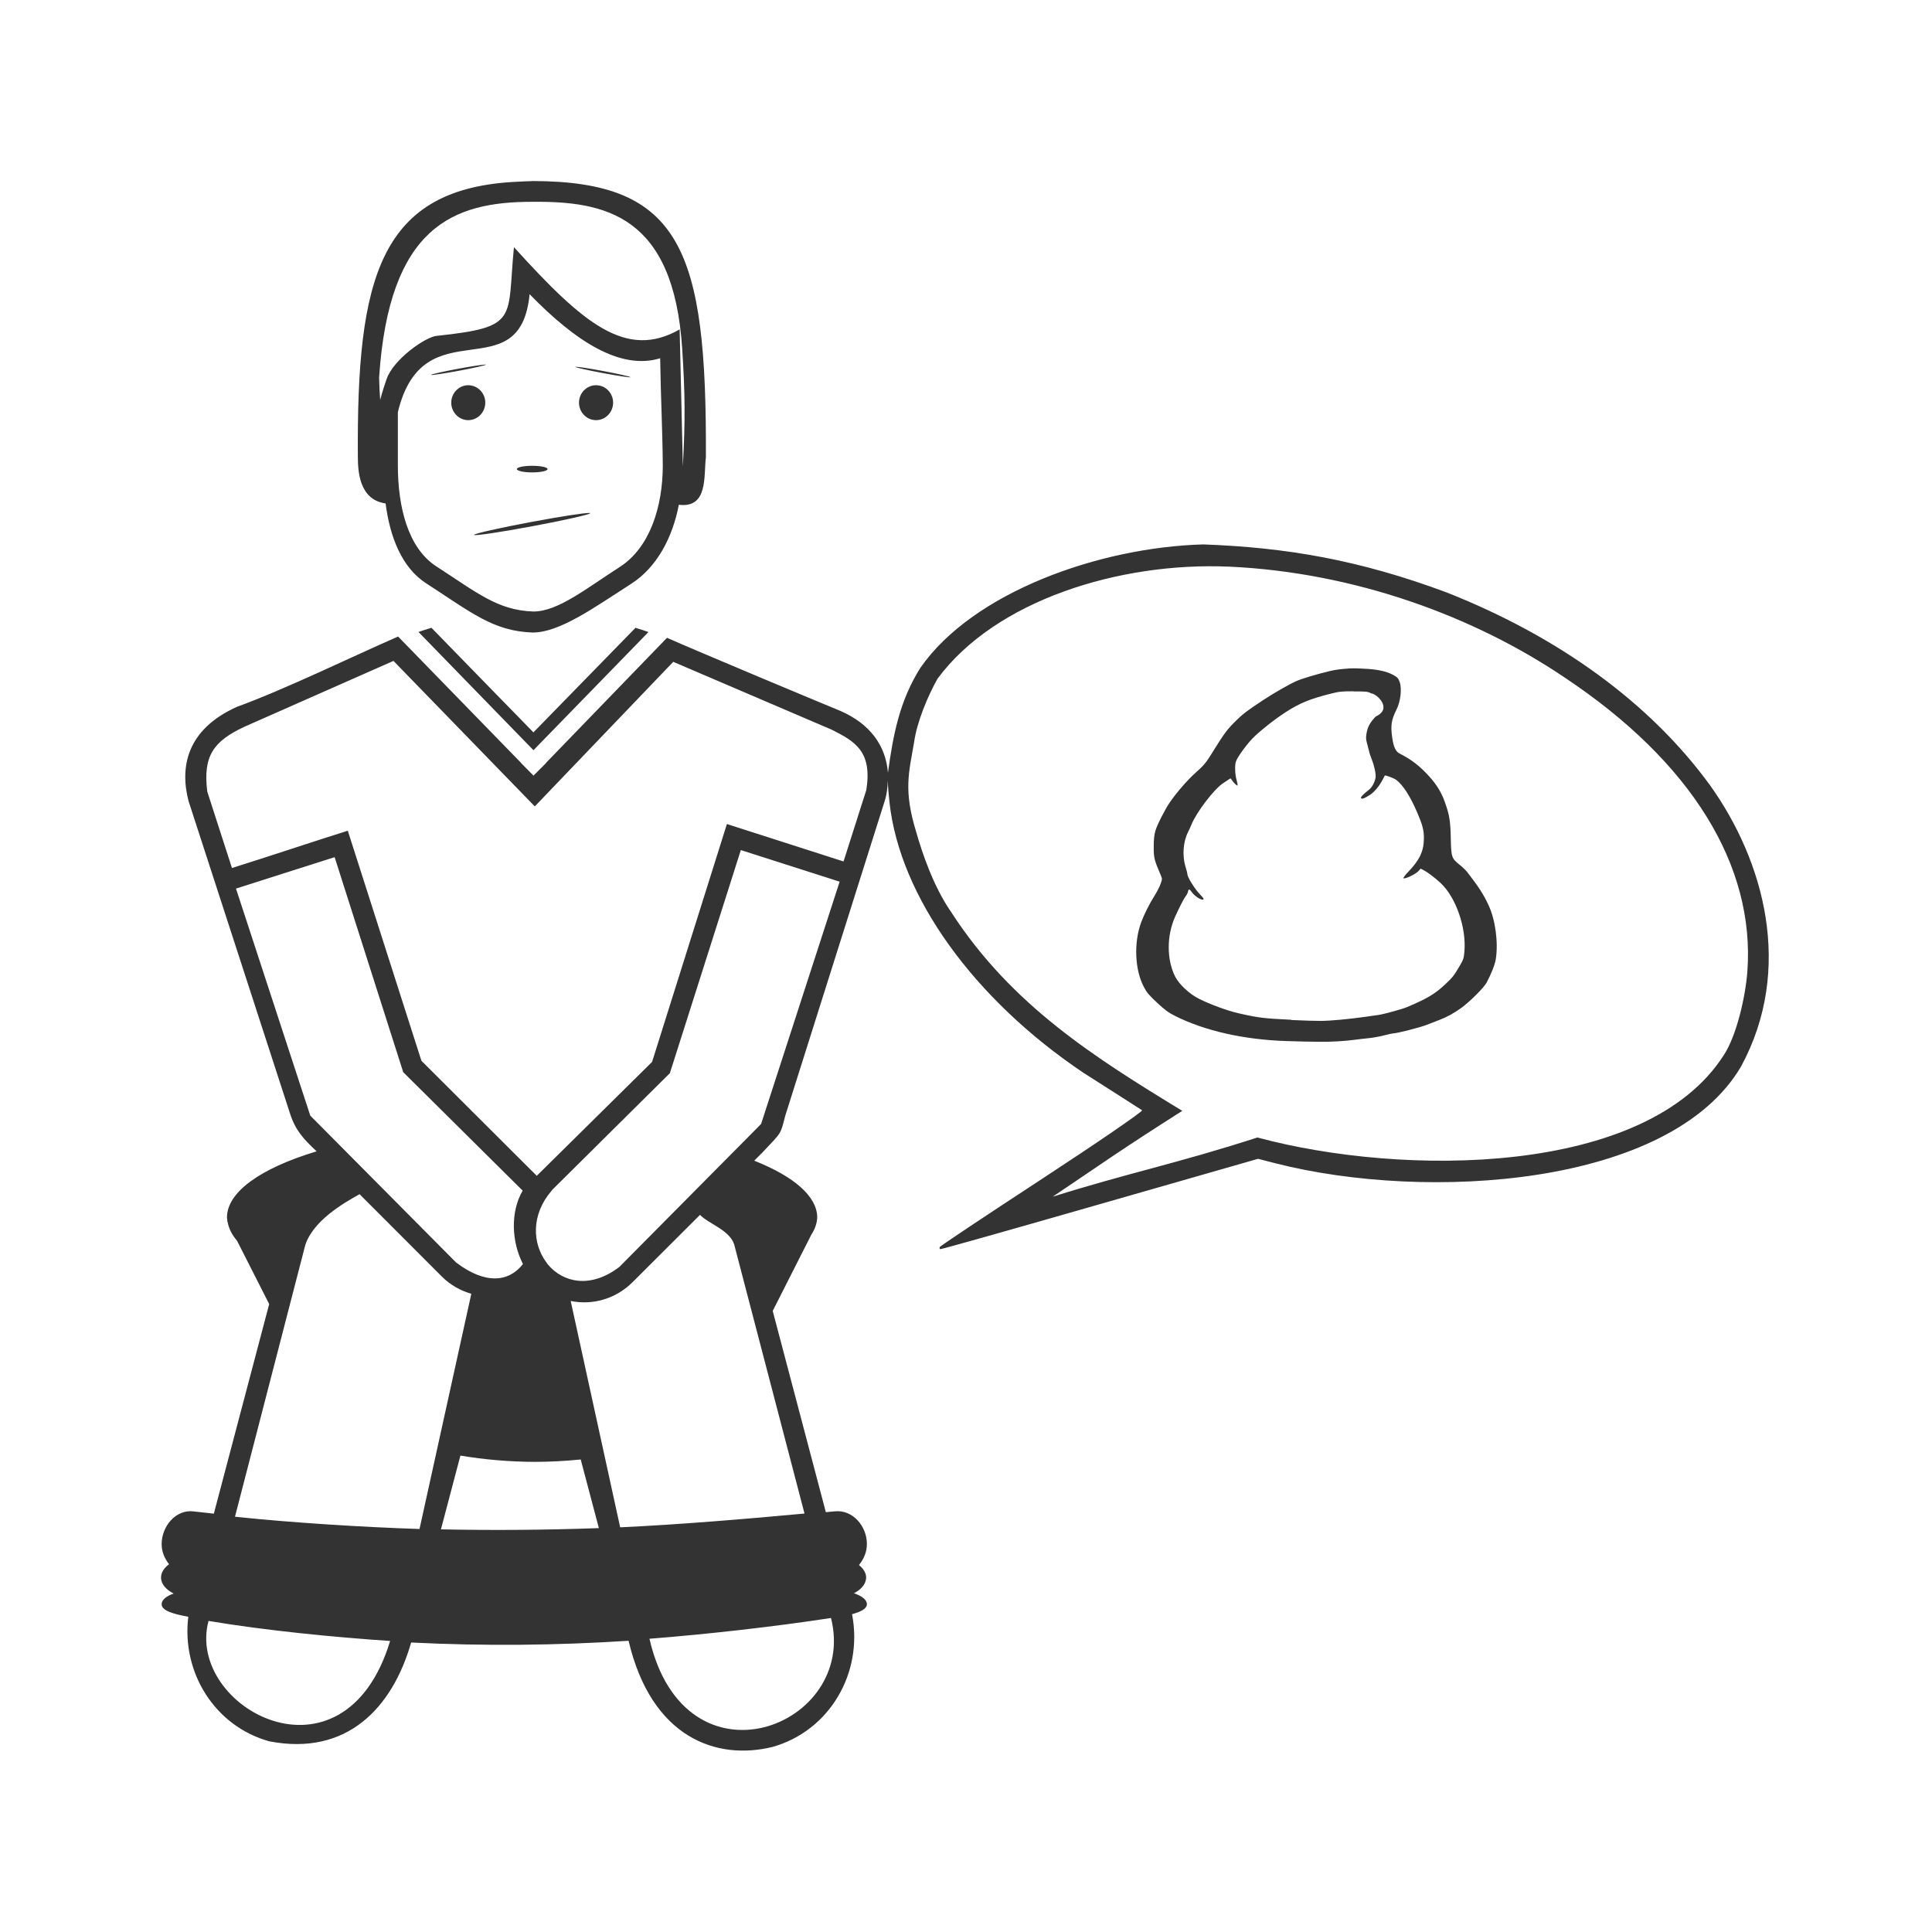
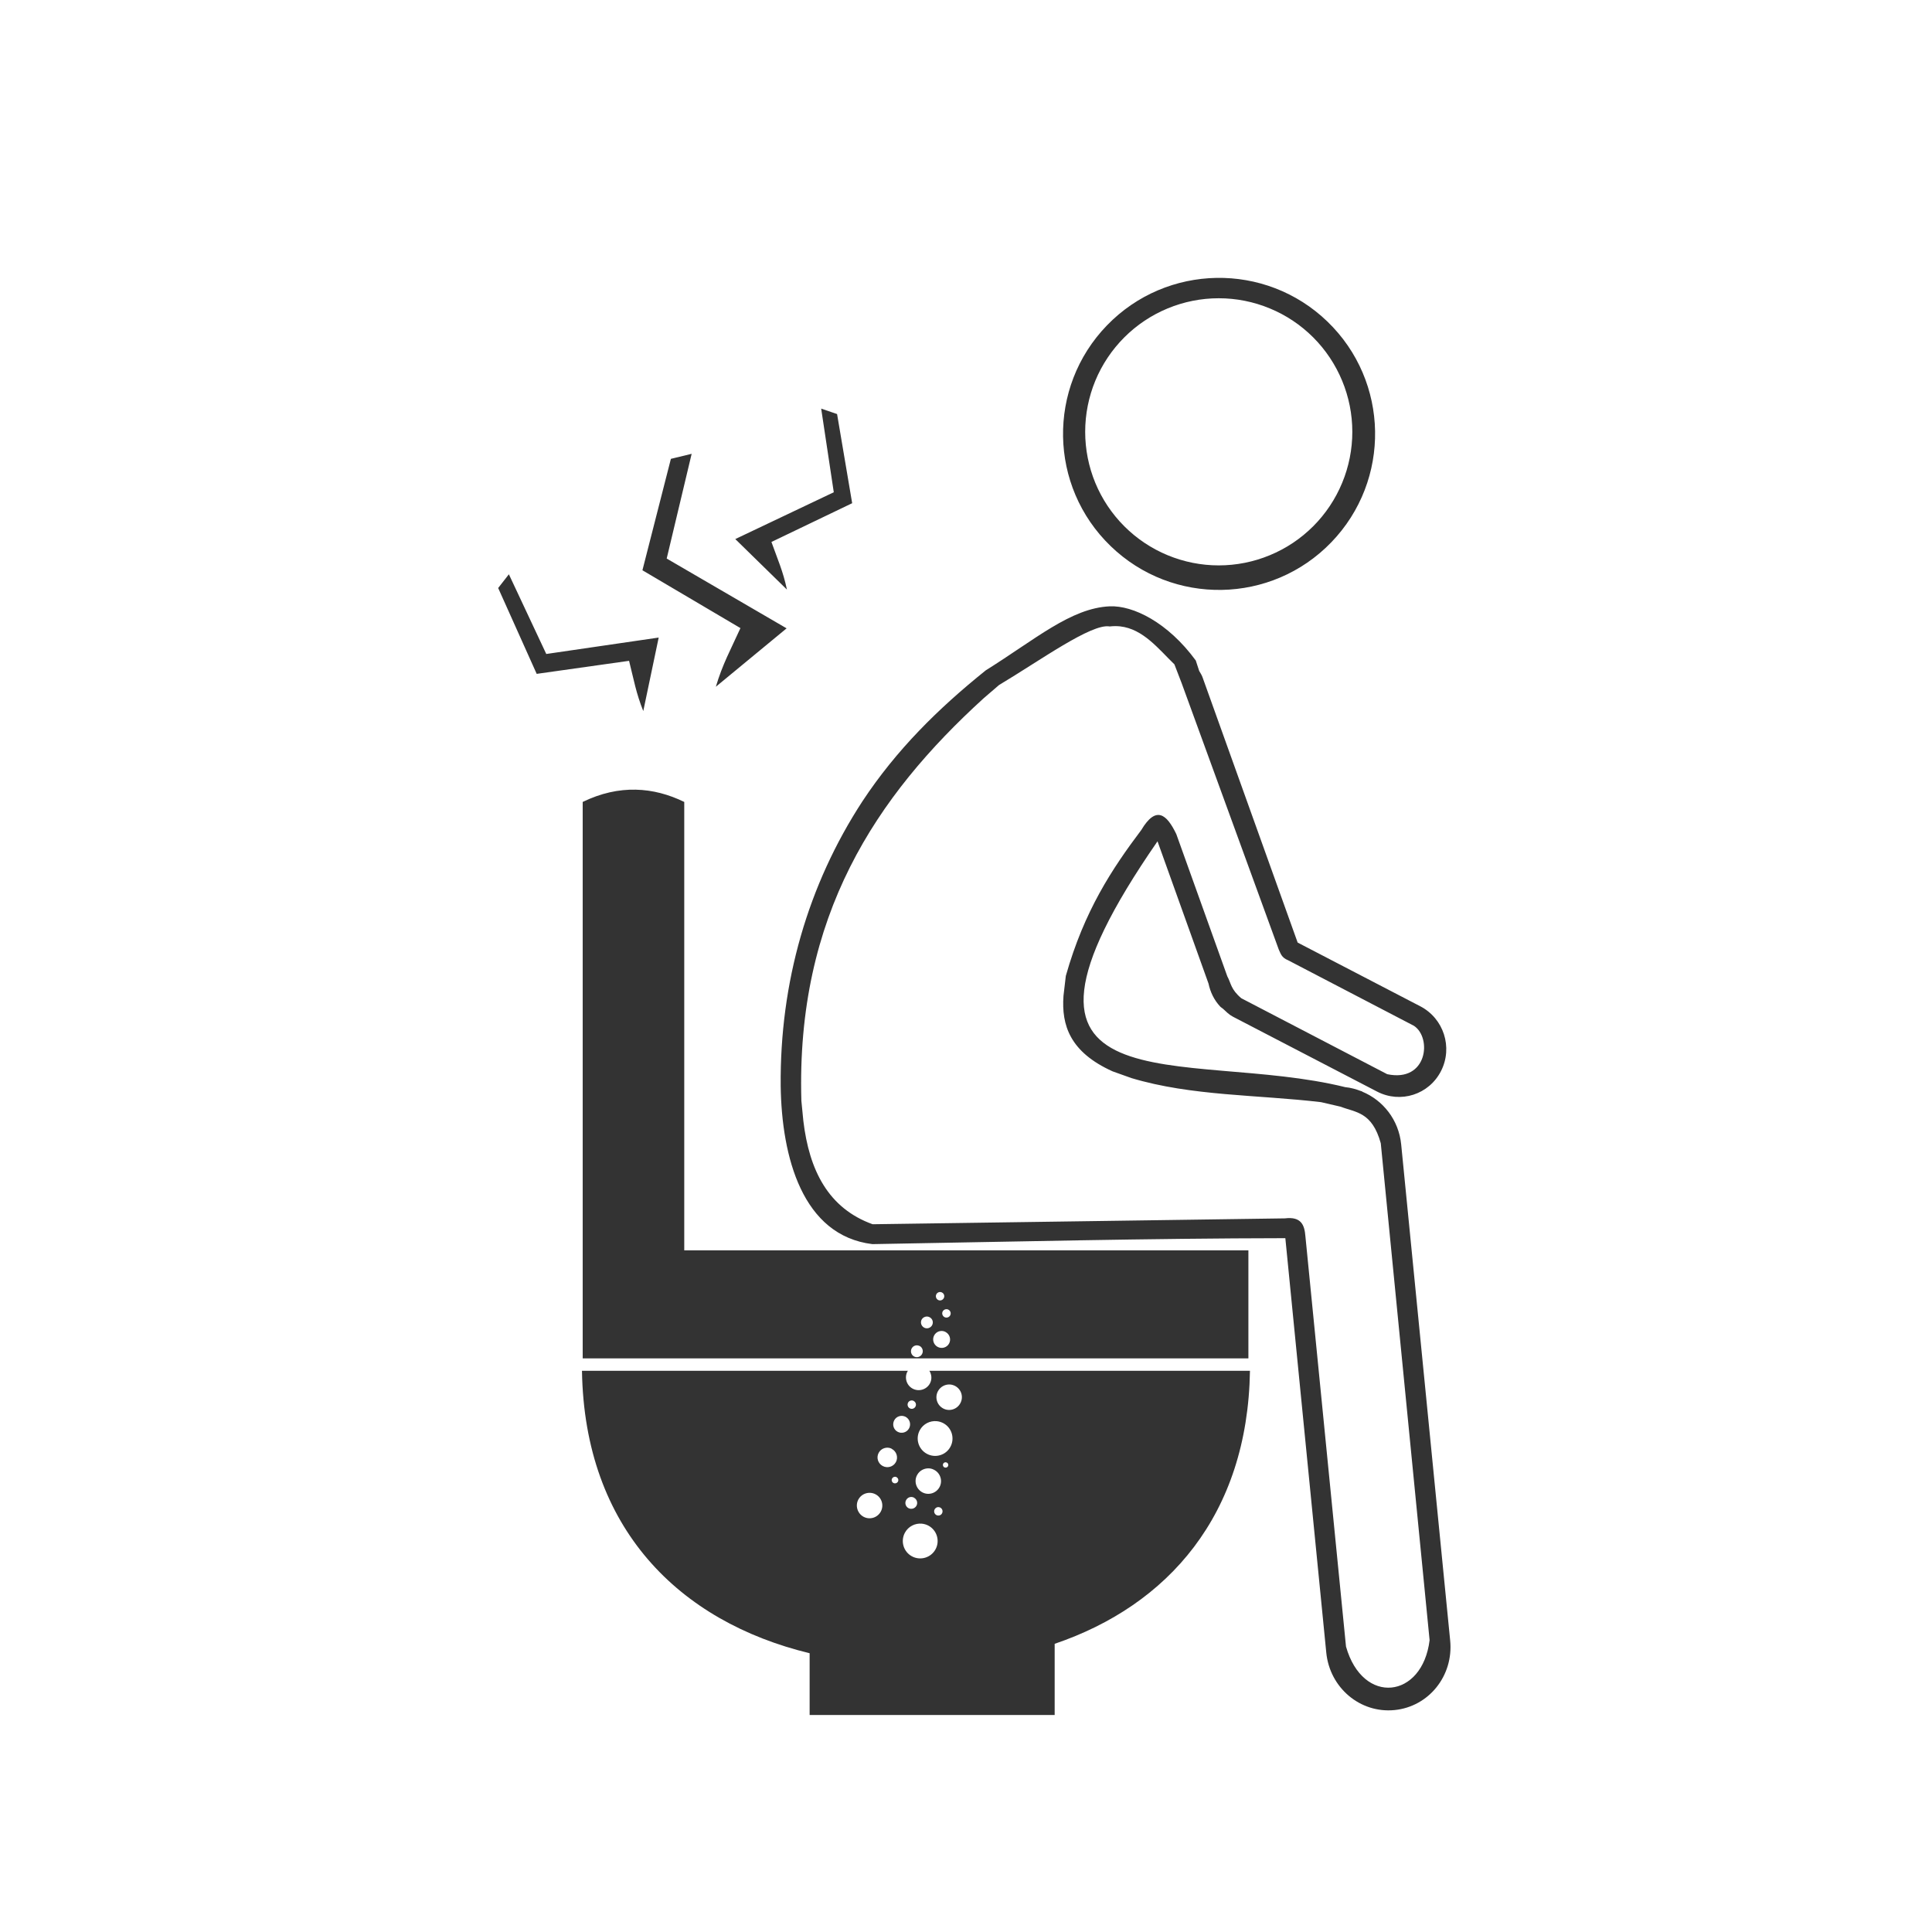
- <svg xmlns="http://www.w3.org/2000/svg" id="svg8" height="48" width="48" version="1.1" viewBox="0 0 12.7 12.7">
-   <g id="layer1" transform="translate(0,-284.3)" fill="#333">
-     <path id="path4892" d="m13.215 4.498v0.002c-0.12 0-0.225 0.01-0.338 0.014-3.46 0.148-4.017 2.393-3.986 6.847 0.004 0.31 0.017 1.053 0.689 1.147 0.109 0.843 0.408 1.598 1.01 1.986 1.112 0.718 1.664 1.189 2.643 1.221 0.67 0.002 1.528-0.619 2.453-1.213 0.627-0.403 1.023-1.138 1.18-1.961 0.735 0.089 0.614-0.718 0.672-1.18 0.023-5.153-0.615-6.859-4.305-6.863-0.004-0-0.014 0-0.018-5e-9zm-4.2e-7 0.516c1.837-0.019 3.52 0.341 3.734 3.648 0.076 1.177 0.076 1.77 0.017 2.928l-0.08-3.406c-1.327 0.756-2.388-0.135-4.117-2.043-0.178 1.798 0.145 1.983-1.914 2.203-0.27 0.016-1.086 0.583-1.251 1.078-0.043 0.124-0.095 0.277-0.158 0.512-0.015-0.213-0.02-0.282-0.027-0.555 0.248-3.755 1.843-4.364 3.797-4.365zm-0.057 2.295c1.142 1.176 2.26 1.893 3.244 1.592 0.012 0.91 0.058 1.752 0.065 2.662 0 1.024-0.319 2.043-1.071 2.525-0.837 0.537-1.538 1.107-2.144 1.105-0.885-0.028-1.402-0.469-2.408-1.119-0.711-0.459-0.959-1.482-0.959-2.512v-1.322c0.638-2.648 3.035-0.5 3.273-2.931zm-1.102 1.748-0.01 0.002c-0.073 0.002-0.346 0.043-0.66 0.102-0.367 0.068-0.666 0.136-0.678 0.152l0.002 0.002c0.023 0.01 0.322-0.034 0.684-0.102 0.367-0.068 0.666-0.136 0.678-0.152 0.003-0.003-0.002-0.004-0.016-0.004zm2.244 0.055c-0.003 0-0.004 0.001-0.004 0.002l0.002 0.002c0.007 0.016 0.306 0.083 0.676 0.152 0.39 0.073 0.703 0.12 0.688 0.102-0.012-0.016-0.309-0.084-0.676-0.152-0.325-0.061-0.61-0.105-0.678-0.105-0.003-0-0.006-0-0.008 5e-8zm-2.667 0.459c-0.233 0.001-0.422 0.195-0.422 0.434 0.001 0.238 0.19 0.433 0.422 0.434 0.233 0 0.423-0.195 0.424-0.434 0-0.24-0.19-0.434-0.424-0.434zm3.176 0c-0.234-0-0.424 0.194-0.424 0.434 0.001 0.239 0.191 0.434 0.424 0.434 0.233 0 0.423-0.195 0.424-0.434 0-0.24-0.19-0.434-0.424-0.434zm-1.615 2.002c-0.2 0.003-0.352 0.038-0.352 0.08-0.005 0.045 0.166 0.084 0.381 0.084 0.214-0 0.386-0.039 0.381-0.084 0-0.044-0.17-0.08-0.381-0.08-0.009-0-0.019-0-0.027 0zm1.449 1.172c-0.119-0.005-0.726 0.089-1.432 0.221-0.79 0.148-1.428 0.291-1.432 0.322-0.014 0.034 0.643-0.063 1.453-0.215 0.789-0.147 1.427-0.291 1.431-0.322 0.004-0.004-0.006-0.005-0.021-0.006zm15.25 0.781c-2.58 0.072-5.711 1.183-7.023 3.061-0.527 0.835-0.681 1.685-0.809 2.611-0.057-0.686-0.453-1.217-1.18-1.535-0.343-0.139-3.638-1.516-4.309-1.817l-3.007 3.108 0.002 0.004-0.312 0.312-0.309-0.312 0.002-0.002-3.057-3.141c-1.126 0.491-2.828 1.32-4.004 1.746-1.259 0.567-1.42 1.506-1.203 2.34l2.522 7.766c0.138 0.428 0.343 0.638 0.66 0.938-1.422 0.43-2.225 1.022-2.227 1.641 0.003 0.03 0.005 0.058 0.012 0.088l-0.012-0.008 0.018 0.041c0.027 0.155 0.105 0.309 0.232 0.459l0.799 1.574-1.375 5.207c-0.167-0.019-0.335-0.036-0.502-0.056-0.437-0.056-0.795 0.363-0.795 0.814 0 0.192 0.076 0.359 0.184 0.498-0.12 0.09-0.199 0.203-0.199 0.33 0 0.165 0.127 0.305 0.314 0.398-0.178 0.063-0.299 0.156-0.299 0.264 0 0.168 0.3 0.245 0.662 0.314-0.169 1.386 0.658 2.718 2.012 3.094 1.935 0.374 3.06-0.837 3.525-2.455 1.821 0.092 3.621 0.072 5.402-0.043 0.568 2.413 2.185 2.978 3.57 2.639 1.421-0.395 2.266-1.84 1.982-3.299 0.209-0.059 0.369-0.131 0.369-0.25 0-0.112-0.132-0.207-0.322-0.27 0.18-0.093 0.303-0.232 0.303-0.393 0-0.118-0.073-0.222-0.178-0.309 0.116-0.142 0.197-0.319 0.197-0.52 0-0.451-0.357-0.859-0.795-0.814-0.075 0.008-0.15 0.014-0.225 0.021l-1.32-5 0.961-1.897c0.092-0.142 0.14-0.285 0.145-0.43-0.005-0.51-0.556-1.005-1.565-1.406l0.199-0.199c0.488-0.518 0.447-0.436 0.571-0.915l2.468-7.812c0.056-0.171 0.075-0.342 0.08-0.514 0.006 0.167 0.021 0.34 0.043 0.543 0.256 2.326 2.082 4.872 4.811 6.709 0.489 0.308 0.982 0.629 1.465 0.936 0.015 0.032-1.107 0.802-2.494 1.709-1.387 0.907-2.527 1.666-2.535 1.69v0.002c-0.008 0.024-0.004 0.041 0.016 0.049 0.017 0.008 1.799-0.496 3.961-1.117l3.932-1.127 0.449 0.115c3.738 0.95 9.79 0.588 11.551-2.408 1.315-2.424 0.573-5.112-0.773-6.992-1.475-2.027-3.738-3.681-6.547-4.789-2.159-0.804-3.972-1.116-6.041-1.191zm0.625 0.551c3.134 0.141 6.098 1.232 8.35 2.752 3.171 2.109 4.739 4.688 4.545 7.311-0.046 0.62-0.267 1.594-0.586 2.075-1.925 3.016-7.973 3.021-11.586 2.046-2.02 0.652-3.174 0.871-5.086 1.471 1.364-0.918 1.628-1.121 3.219-2.133-2.171-1.323-4.24-2.62-5.738-4.932-0.45-0.646-0.73-1.496-0.871-1.99-0.324-1.05-0.182-1.481-0.055-2.232 0.075-0.528 0.345-1.156 0.58-1.578 1.442-1.958 4.53-2.904 7.229-2.789zm-19.799 1.52c-0.111 0.032-0.214 0.069-0.322 0.104l2.857 2.938 2.857-2.936c-0.108-0.036-0.212-0.074-0.322-0.105l-2.536 2.598-0.338-0.347-0.684-0.7zm6.008 0.846 3.935 1.685c0.578 0.292 1.014 0.535 0.862 1.498l-0.566 1.777-2.898-0.93-1.859 5.91-2.865 2.83-2.866-2.858-1.829-5.716c-0.944 0.297-1.933 0.631-2.878 0.927l-0.613-1.898c-0.111-0.886 0.15-1.253 0.934-1.617l3.692-1.631 3.511 3.615zm16.768 0.166v0.002c-0.158 0.008-0.305 0.027-0.436 0.057-0.347 0.082-0.723 0.195-0.861 0.258-0.179 0.081-0.57 0.306-0.807 0.463-0.403 0.266-0.506 0.345-0.648 0.484-0.266 0.261-0.287 0.286-0.691 0.932-0.095 0.153-0.164 0.232-0.336 0.383-0.203 0.179-0.48 0.496-0.654 0.75-0.121 0.177-0.316 0.562-0.357 0.705-0.027 0.092-0.041 0.21-0.041 0.395 0 0.276 0.012 0.327 0.174 0.703 0.041 0.097 0.041 0.097-0.008 0.232-0.027 0.074-0.097 0.206-0.154 0.295-0.114 0.178-0.254 0.458-0.324 0.648-0.186 0.504-0.158 1.178 0.066 1.603 0.076 0.145 0.128 0.205 0.332 0.395 0.199 0.185 0.276 0.242 0.447 0.328 0.738 0.37 1.709 0.589 2.76 0.623 0.614 0.02 1.022 0.024 1.268 0.008 0.144-0.008 0.33-0.025 0.414-0.037 0.084-0.012 0.252-0.031 0.369-0.043 0.118-0.012 0.294-0.046 0.393-0.072 0.098-0.028 0.197-0.047 0.219-0.047 0.089-0.001 0.648-0.143 0.82-0.209 0.102-0.04 0.25-0.097 0.328-0.127 0.182-0.07 0.367-0.171 0.547-0.303 0.208-0.153 0.554-0.499 0.619-0.621 0.12-0.224 0.21-0.455 0.23-0.59 0.063-0.406-0.01-0.967-0.178-1.328-0.124-0.269-0.237-0.447-0.533-0.83-0.035-0.043-0.114-0.121-0.178-0.172-0.21-0.167-0.22-0.194-0.23-0.66-0.008-0.437-0.035-0.592-0.148-0.908-0.087-0.241-0.2-0.428-0.389-0.637-0.233-0.258-0.443-0.42-0.74-0.57-0.089-0.045-0.144-0.16-0.176-0.377-0.047-0.32-0.026-0.451 0.107-0.719 0.097-0.194 0.134-0.509 0.078-0.672-0.031-0.091-0.053-0.119-0.137-0.168-0.155-0.091-0.342-0.138-0.64-0.163-0.177-0.012-0.348-0.02-0.506-0.012zm0.133 0.57c0.327-0 0.339-0.001 0.451 0.051 0.12 0.008 0.534 0.374 0.1 0.572-0.148 0.159-0.2 0.256-0.229 0.426-0.014 0.087-0.014 0.138 0.01 0.225 0.017 0.062 0.041 0.154 0.053 0.205 0.01 0.051 0.042 0.141 0.066 0.203 0.068 0.171 0.108 0.363 0.098 0.451-0.014 0.108-0.085 0.247-0.162 0.307-0.151 0.117-0.221 0.192-0.199 0.213 0.027 0.026 0.081 0.006 0.225-0.086 0.105-0.068 0.232-0.222 0.311-0.375 0.027-0.051 0.049-0.098 0.053-0.102 0.014-0.015 0.218 0.06 0.281 0.105 0.167 0.121 0.355 0.414 0.527 0.818 0.128 0.3 0.165 0.435 0.164 0.629-0.001 0.33-0.106 0.548-0.41 0.863-0.062 0.064-0.106 0.126-0.098 0.135 0.031 0.03 0.302-0.1 0.367-0.172l0.061-0.066 0.068 0.035c0.109 0.057 0.276 0.184 0.424 0.32 0.382 0.353 0.647 1.112 0.594 1.709-0.014 0.161-0.025 0.194-0.098 0.32-0.153 0.265-0.191 0.316-0.367 0.48-0.271 0.253-0.439 0.354-0.959 0.576-0.117 0.05-0.579 0.177-0.709 0.195-0.074 0.011-0.228 0.034-0.344 0.049-0.389 0.055-0.858 0.097-1.07 0.1-0.116 0.001-0.456-0.009-0.756-0.023l0.002-0.006c-0.685-0.033-0.817-0.048-1.322-0.164-0.266-0.061-0.693-0.218-0.965-0.354-0.243-0.12-0.502-0.362-0.602-0.562-0.208-0.42-0.207-1.01 0-1.473 0.103-0.231 0.224-0.466 0.268-0.52 0.024-0.03 0.047-0.075 0.053-0.104 0.017-0.082 0.037-0.078 0.104 0.016 0.082 0.113 0.285 0.224 0.285 0.156 0-0.011-0.051-0.071-0.111-0.135-0.116-0.122-0.291-0.407-0.291-0.473 0-0.022-0.021-0.111-0.049-0.197-0.083-0.267-0.055-0.622 0.066-0.855 0.02-0.041 0.058-0.121 0.08-0.176 0.124-0.311 0.564-0.889 0.791-1.037 0.053-0.033 0.116-0.076 0.141-0.094 0.043-0.03 0.047-0.03 0.064 0 0.035 0.061 0.134 0.162 0.15 0.152 0.01-0.004-0.002-0.067-0.021-0.137-0.039-0.135-0.047-0.349-0.02-0.449 0.036-0.121 0.302-0.482 0.475-0.643 0.212-0.197 0.519-0.435 0.756-0.588 0.352-0.228 0.608-0.334 1.123-0.463 0.224-0.056 0.259-0.06 0.572-0.061zm-15.222 3.941l2.455 0.785-1.951 6.018-0.049 0.051-0.4 0.404-3.072 3.098c-0.719 0.549-1.398 0.389-1.775-0.057-0.018-0.02-0.03-0.045-0.047-0.066-0.338-0.459-0.377-1.169 0.133-1.764l0.002-0.002c0.008-0.008 0.011-0.019 0.02-0.027l2.921-2.897zm-10.092 0.176 1.704 5.342 2.92 2.896c0.04 0.045 0.017 0.005 0.047 0.049-0.311 0.533-0.274 1.275 0.008 1.822-0.348 0.449-0.935 0.516-1.664-0.041l-3.62-3.646-1.846-5.641zm0.619 8.373 2.045 2.047c0.213 0.213 0.467 0.351 0.732 0.428l-1.287 5.844c-1.407-0.046-3.178-0.156-4.585-0.305l1.746-6.748c0.198-0.607 0.938-1.036 1.35-1.266zm8.459 0.514c0.21 0.223 0.73 0.371 0.849 0.736l1.747 6.685c-1.405 0.131-3.175 0.279-4.58 0.342l-1.229-5.623c0.538 0.109 1.116-0.046 1.541-0.471zm-5.953 5.981c0.597 0.101 1.222 0.154 1.852 0.156 0.381-0.001 0.763-0.021 1.137-0.059l0.451 1.705c-1.308 0.047-2.616 0.058-3.924 0.031zm9.207 4.035c0.683 2.698-3.626 4.372-4.51 0.516 1.427-0.112 3.103-0.3 4.51-0.516zm-15.465 0.073c1.422 0.239 3.118 0.404 4.512 0.498-1.156 3.802-5.089 1.652-4.512-0.498z" transform="matrix(.26458 0 0 .26458 0 284.3)" />
-   </g>
+ <svg xmlns="http://www.w3.org/2000/svg" width="48" height="48" viewBox="0 0 48 48" fill="none">
+   <path d="M30.221 6.904C29.229 6.922 28.244 7.316 27.5 8.086C26.012 9.626 26.054 12.081 27.594 13.568C29.134 15.056 31.589 15.013 33.076 13.473C34.563 11.932 34.521 9.477 32.98 7.99C32.211 7.247 31.212 6.887 30.221 6.904ZM30.279 7.41C30.715 7.41 31.147 7.496 31.549 7.663C31.952 7.829 32.318 8.074 32.626 8.382C32.934 8.69 33.178 9.056 33.345 9.459C33.512 9.861 33.598 10.293 33.598 10.729C33.598 11.164 33.512 11.596 33.345 11.998C33.178 12.401 32.934 12.767 32.626 13.075C32.318 13.383 31.952 13.628 31.549 13.794C31.147 13.961 30.715 14.047 30.279 14.047C29.843 14.047 29.412 13.961 29.009 13.794C28.607 13.628 28.241 13.383 27.933 13.075C27.625 12.767 27.38 12.401 27.213 11.998C27.047 11.596 26.961 11.164 26.961 10.729C26.961 10.293 27.047 9.861 27.213 9.459C27.38 9.056 27.625 8.69 27.933 8.382C28.241 8.074 28.607 7.829 29.009 7.663C29.412 7.496 29.843 7.41 30.279 7.41ZM20.402 10.152L20.715 12.23L18.268 13.393L19.551 14.648C19.456 14.195 19.323 13.905 19.166 13.465L21.172 12.502L20.797 10.287L20.402 10.152ZM17.184 11.275L16.668 11.4L15.961 14.168L18.396 15.605C18.151 16.146 17.953 16.497 17.785 17.062L19.543 15.611L16.564 13.877L17.184 11.275ZM12.643 14.268L12.377 14.609L13.334 16.742L15.629 16.418C15.748 16.89 15.802 17.218 15.982 17.666L16.365 15.84L13.572 16.248L12.643 14.268ZM27.57 15.064C26.606 15.107 25.718 15.889 24.492 16.654C23.298 17.613 22.27 18.632 21.428 19.906C20.07 21.987 19.373 24.412 19.396 26.982C19.421 28.752 19.937 30.698 21.674 30.91C25.179 30.849 28.532 30.767 31.934 30.762L32.951 41.06C33.038 41.934 33.794 42.571 34.647 42.486C35.499 42.402 36.116 41.632 36.029 40.758L34.812 28.434C34.752 27.823 34.361 27.334 33.842 27.121V27.115C33.832 27.112 33.822 27.11 33.812 27.107C33.688 27.059 33.558 27.023 33.422 27.01C29.459 26.029 24.034 27.731 28.758 20.902L30.025 24.436C30.07 24.648 30.163 24.844 30.314 25.006C30.336 25.03 30.365 25.044 30.389 25.066C30.464 25.135 30.534 25.208 30.629 25.258L30.648 25.268L34.211 27.119C34.795 27.423 35.505 27.195 35.803 26.607C36.1 26.02 35.869 25.303 35.285 25L32.24 23.418L29.875 16.822C29.855 16.766 29.821 16.719 29.793 16.668C29.777 16.621 29.721 16.445 29.709 16.41C29.012 15.459 28.149 15.039 27.57 15.064ZM27.828 15.562C28.402 15.625 28.787 16.128 29.178 16.506L29.357 16.971L31.771 23.592C31.818 23.688 31.837 23.791 32.002 23.857L35.129 25.486C35.582 25.784 35.461 26.898 34.465 26.688L30.84 24.801C30.576 24.578 30.588 24.432 30.492 24.256L29.225 20.723C28.99 20.234 28.724 20.002 28.355 20.621C27.631 21.583 26.938 22.626 26.48 24.246L26.422 24.742C26.369 25.47 26.581 26.139 27.641 26.617L28.111 26.785C29.607 27.234 31.249 27.196 32.822 27.383L33.309 27.496C33.678 27.64 34.088 27.619 34.305 28.404L35.518 40.75C35.34 42.204 33.858 42.381 33.441 40.908L32.432 30.711C32.41 30.442 32.334 30.219 31.922 30.27L21.68 30.416C20.578 30.019 20.105 29.076 19.959 27.848L19.91 27.35C19.775 22.757 21.76 19.785 24.441 17.346L24.82 17.02C25.838 16.412 27.121 15.482 27.57 15.564C27.661 15.554 27.746 15.553 27.828 15.562ZM15.795 19.619C15.374 19.61 14.934 19.702 14.477 19.924V31.064V33.748H17H31.016V31.064H17V19.924C16.618 19.738 16.216 19.628 15.795 19.619ZM23.322 32.105C23.347 32.097 23.373 32.098 23.398 32.109C23.401 32.111 23.404 32.112 23.406 32.113C23.457 32.141 23.475 32.203 23.447 32.254C23.419 32.304 23.357 32.324 23.307 32.297C23.256 32.27 23.237 32.205 23.264 32.154C23.277 32.13 23.298 32.114 23.322 32.105ZM23.484 32.531C23.51 32.523 23.539 32.525 23.564 32.539C23.615 32.566 23.635 32.629 23.607 32.68C23.58 32.731 23.516 32.75 23.465 32.723C23.414 32.695 23.394 32.631 23.422 32.58C23.436 32.555 23.459 32.539 23.484 32.531ZM22.986 32.715C23.022 32.704 23.062 32.707 23.098 32.727C23.169 32.765 23.197 32.852 23.158 32.924C23.12 32.995 23.03 33.023 22.959 32.984C22.888 32.946 22.86 32.856 22.898 32.785C22.918 32.749 22.95 32.726 22.986 32.715ZM23.326 33.078C23.375 33.062 23.43 33.063 23.48 33.086C23.485 33.088 23.49 33.091 23.494 33.094C23.596 33.149 23.635 33.277 23.58 33.379C23.525 33.481 23.397 33.518 23.295 33.463C23.193 33.408 23.154 33.28 23.209 33.178C23.235 33.129 23.277 33.095 23.326 33.078ZM22.732 33.432C22.767 33.42 22.805 33.422 22.84 33.438C22.843 33.439 22.847 33.44 22.85 33.441C22.921 33.48 22.947 33.569 22.908 33.641C22.87 33.712 22.78 33.74 22.709 33.701C22.638 33.663 22.612 33.573 22.65 33.502C22.669 33.468 22.698 33.443 22.732 33.432ZM14.459 34.057C14.521 37.974 16.875 40.289 20.115 41.074V42.609H26.203V40.84C29.021 39.883 30.998 37.641 31.055 34.057H23.09C23.148 34.15 23.159 34.268 23.104 34.371C23.021 34.525 22.828 34.583 22.674 34.5C22.52 34.417 22.463 34.224 22.547 34.07C22.55 34.065 22.555 34.062 22.559 34.057H14.459ZM23.611 34.398C23.652 34.402 23.694 34.415 23.732 34.435C23.886 34.519 23.943 34.709 23.859 34.863C23.776 35.017 23.585 35.075 23.432 34.992C23.278 34.909 23.22 34.718 23.303 34.564C23.365 34.449 23.488 34.387 23.611 34.398ZM22.619 34.799C22.643 34.791 22.67 34.791 22.695 34.803C22.698 34.804 22.699 34.805 22.701 34.807C22.752 34.834 22.772 34.896 22.744 34.947C22.716 34.998 22.654 35.017 22.604 34.99C22.553 34.963 22.534 34.898 22.561 34.848C22.573 34.823 22.595 34.807 22.619 34.799ZM22.334 35.188C22.383 35.171 22.438 35.173 22.488 35.195C22.493 35.197 22.496 35.199 22.5 35.201C22.602 35.256 22.641 35.384 22.586 35.486C22.531 35.589 22.403 35.627 22.301 35.572C22.198 35.517 22.162 35.389 22.217 35.287C22.243 35.238 22.285 35.204 22.334 35.188ZM23.273 35.309C23.329 35.314 23.385 35.331 23.438 35.359C23.648 35.472 23.726 35.735 23.613 35.945C23.5 36.156 23.238 36.233 23.027 36.119C22.817 36.005 22.738 35.743 22.852 35.533C22.937 35.376 23.106 35.293 23.273 35.309ZM21.967 35.98C22.023 35.961 22.087 35.962 22.145 35.988V35.99C22.149 35.993 22.153 35.995 22.158 35.998C22.276 36.061 22.321 36.209 22.258 36.326C22.194 36.443 22.047 36.485 21.93 36.422C21.812 36.359 21.767 36.213 21.83 36.096C21.86 36.039 21.91 35.999 21.967 35.98ZM23.521 36.336C23.523 36.337 23.524 36.337 23.525 36.338C23.558 36.355 23.57 36.395 23.553 36.428C23.535 36.46 23.494 36.473 23.461 36.455C23.428 36.438 23.416 36.396 23.434 36.363C23.451 36.333 23.49 36.321 23.521 36.336ZM23.094 36.482C23.135 36.486 23.174 36.499 23.213 36.52C23.366 36.602 23.425 36.794 23.342 36.947C23.259 37.101 23.068 37.159 22.914 37.076C22.761 36.993 22.702 36.8 22.785 36.647C22.847 36.531 22.971 36.471 23.094 36.482ZM22.27 36.697C22.271 36.698 22.274 36.7 22.275 36.701C22.315 36.723 22.33 36.771 22.309 36.81C22.287 36.85 22.237 36.865 22.197 36.844C22.157 36.822 22.142 36.772 22.164 36.732C22.185 36.695 22.23 36.679 22.27 36.697ZM21.635 37.09C21.676 37.094 21.717 37.106 21.756 37.127C21.909 37.21 21.966 37.401 21.883 37.555C21.8 37.708 21.609 37.766 21.455 37.684C21.302 37.601 21.243 37.407 21.326 37.254C21.388 37.139 21.512 37.078 21.635 37.09ZM22.594 37.199C22.628 37.188 22.666 37.189 22.701 37.205C22.704 37.207 22.706 37.209 22.709 37.211C22.78 37.249 22.808 37.337 22.77 37.408C22.731 37.48 22.642 37.507 22.57 37.469C22.499 37.43 22.473 37.341 22.512 37.27C22.53 37.236 22.56 37.211 22.594 37.199ZM23.279 37.449C23.304 37.441 23.33 37.442 23.355 37.453C23.358 37.454 23.361 37.456 23.363 37.457C23.414 37.484 23.432 37.549 23.404 37.6C23.377 37.65 23.314 37.668 23.264 37.641C23.213 37.613 23.194 37.551 23.221 37.5C23.234 37.476 23.255 37.458 23.279 37.449ZM22.902 37.855C22.958 37.861 23.014 37.876 23.066 37.904C23.277 38.017 23.357 38.28 23.244 38.49C23.131 38.701 22.867 38.78 22.656 38.666C22.446 38.552 22.369 38.29 22.482 38.08C22.567 37.923 22.735 37.84 22.902 37.855Z" fill="#333333" />
</svg>
